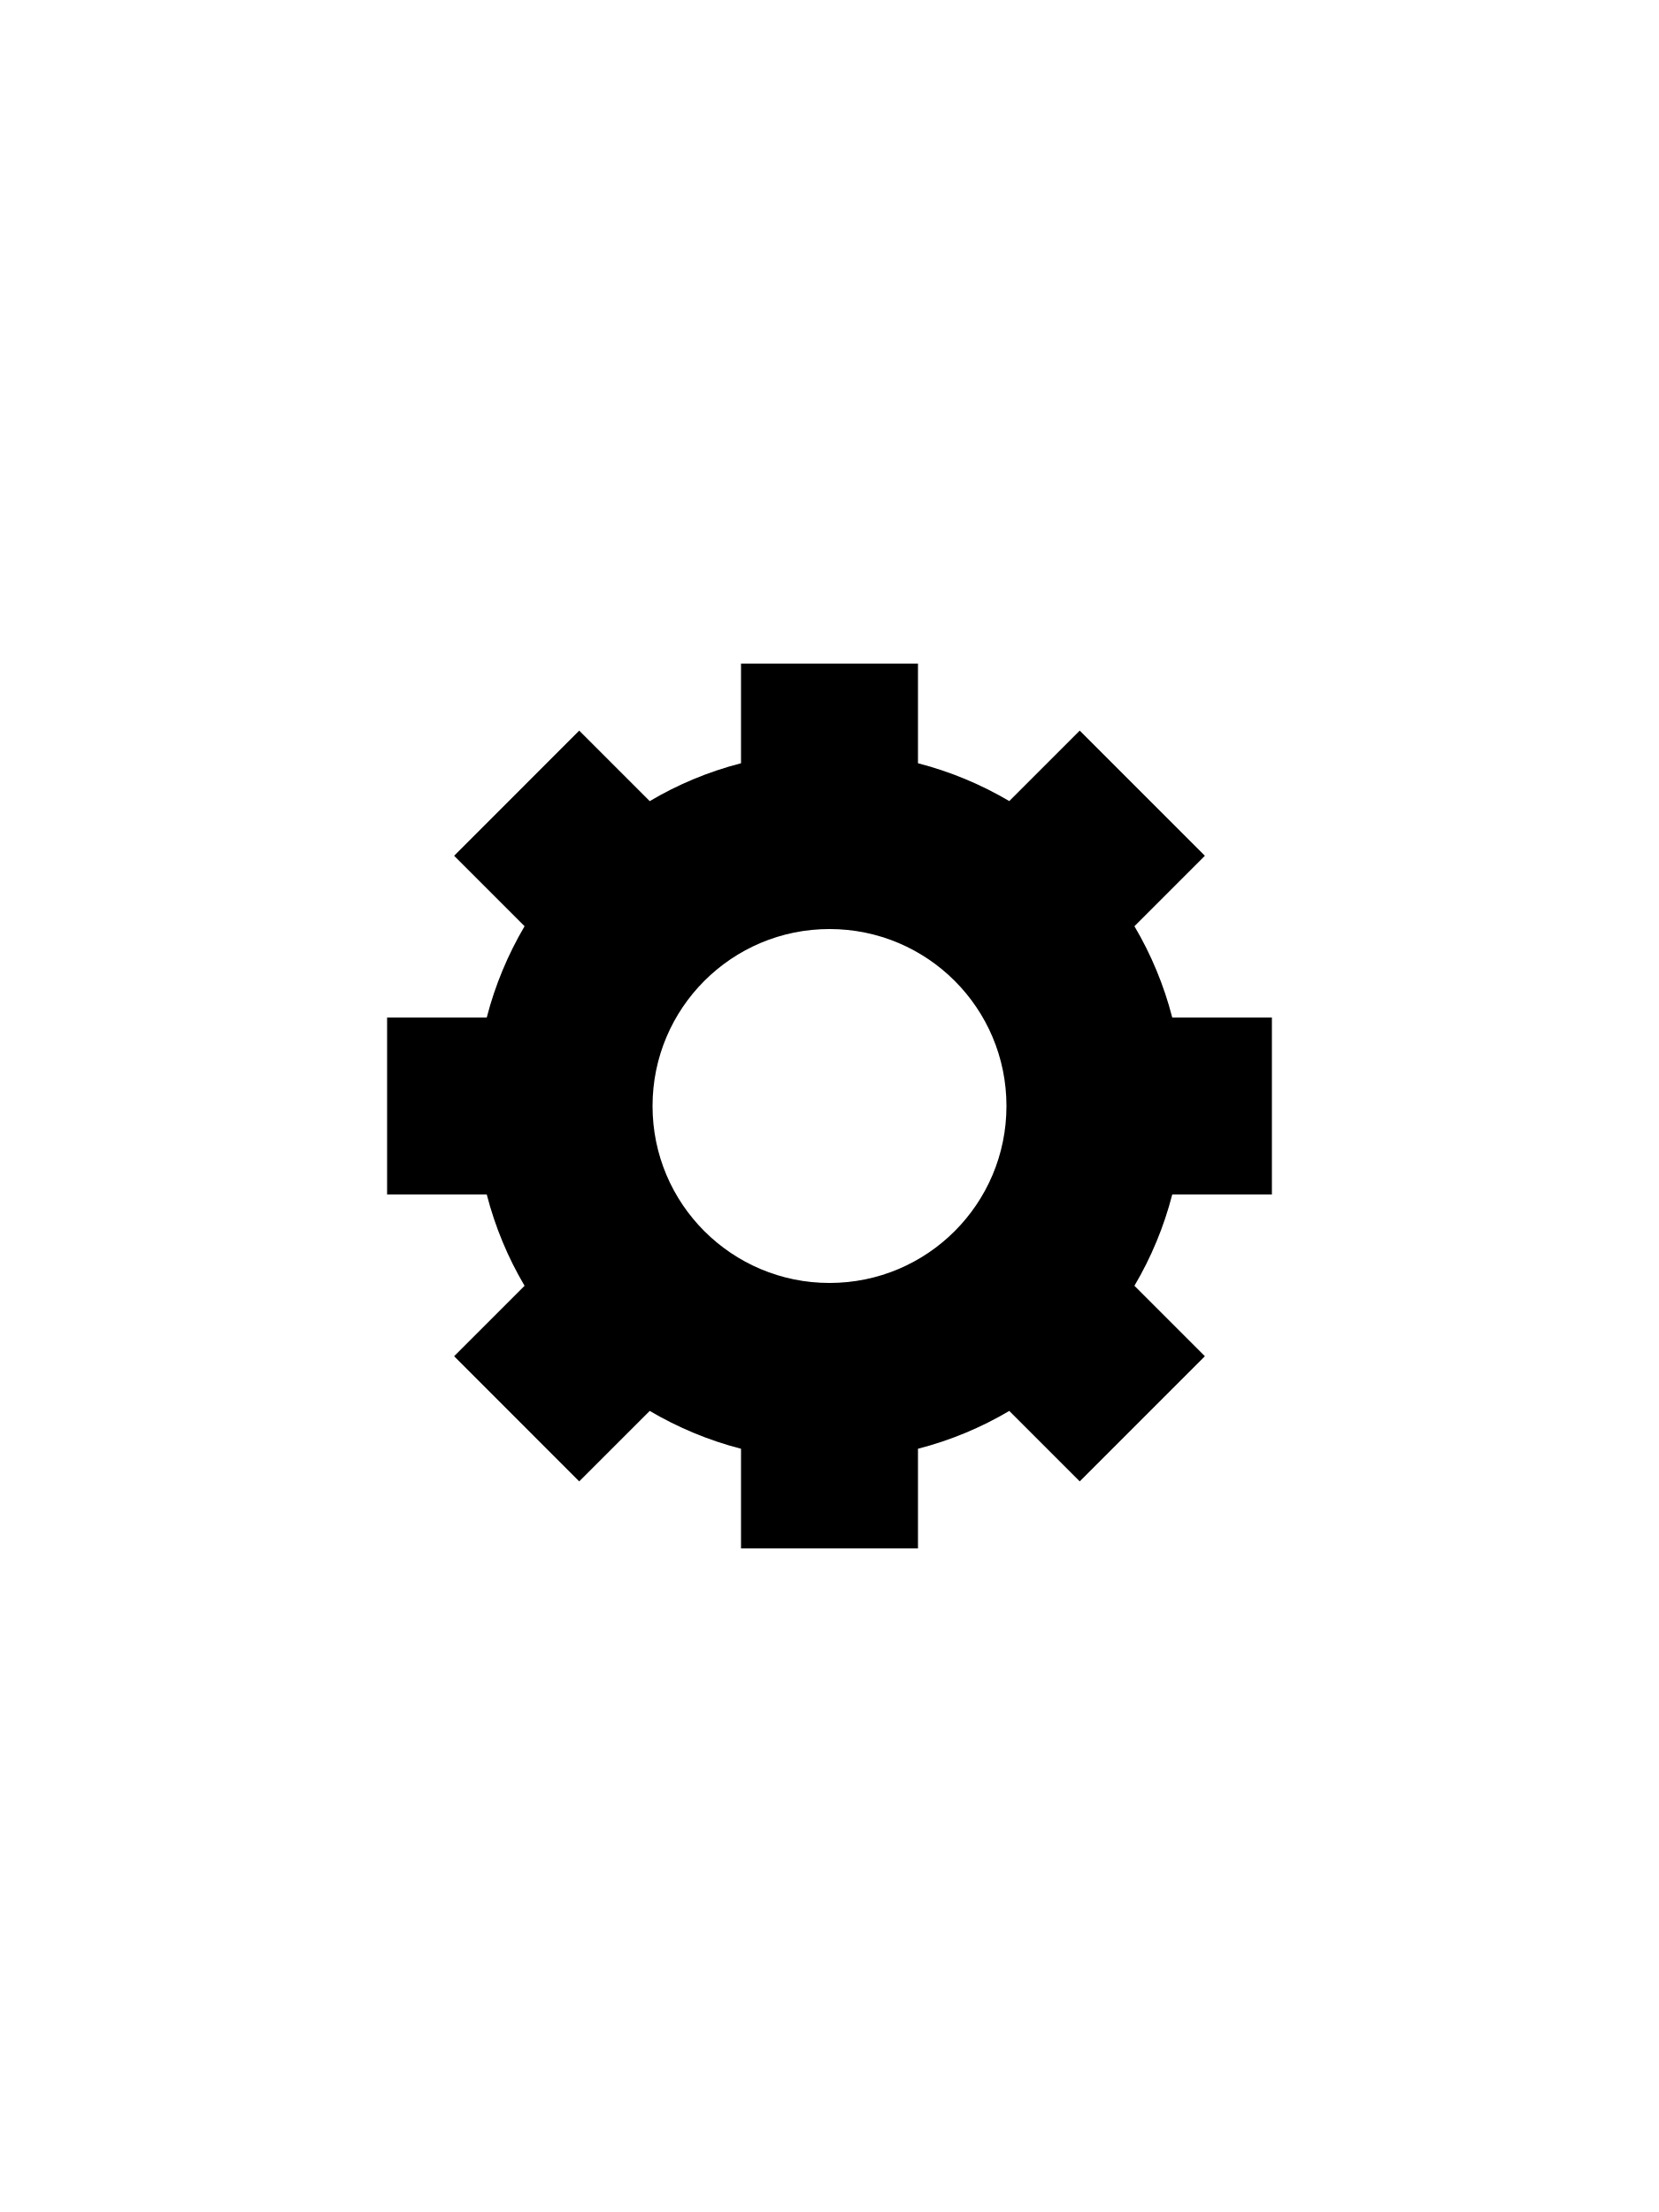
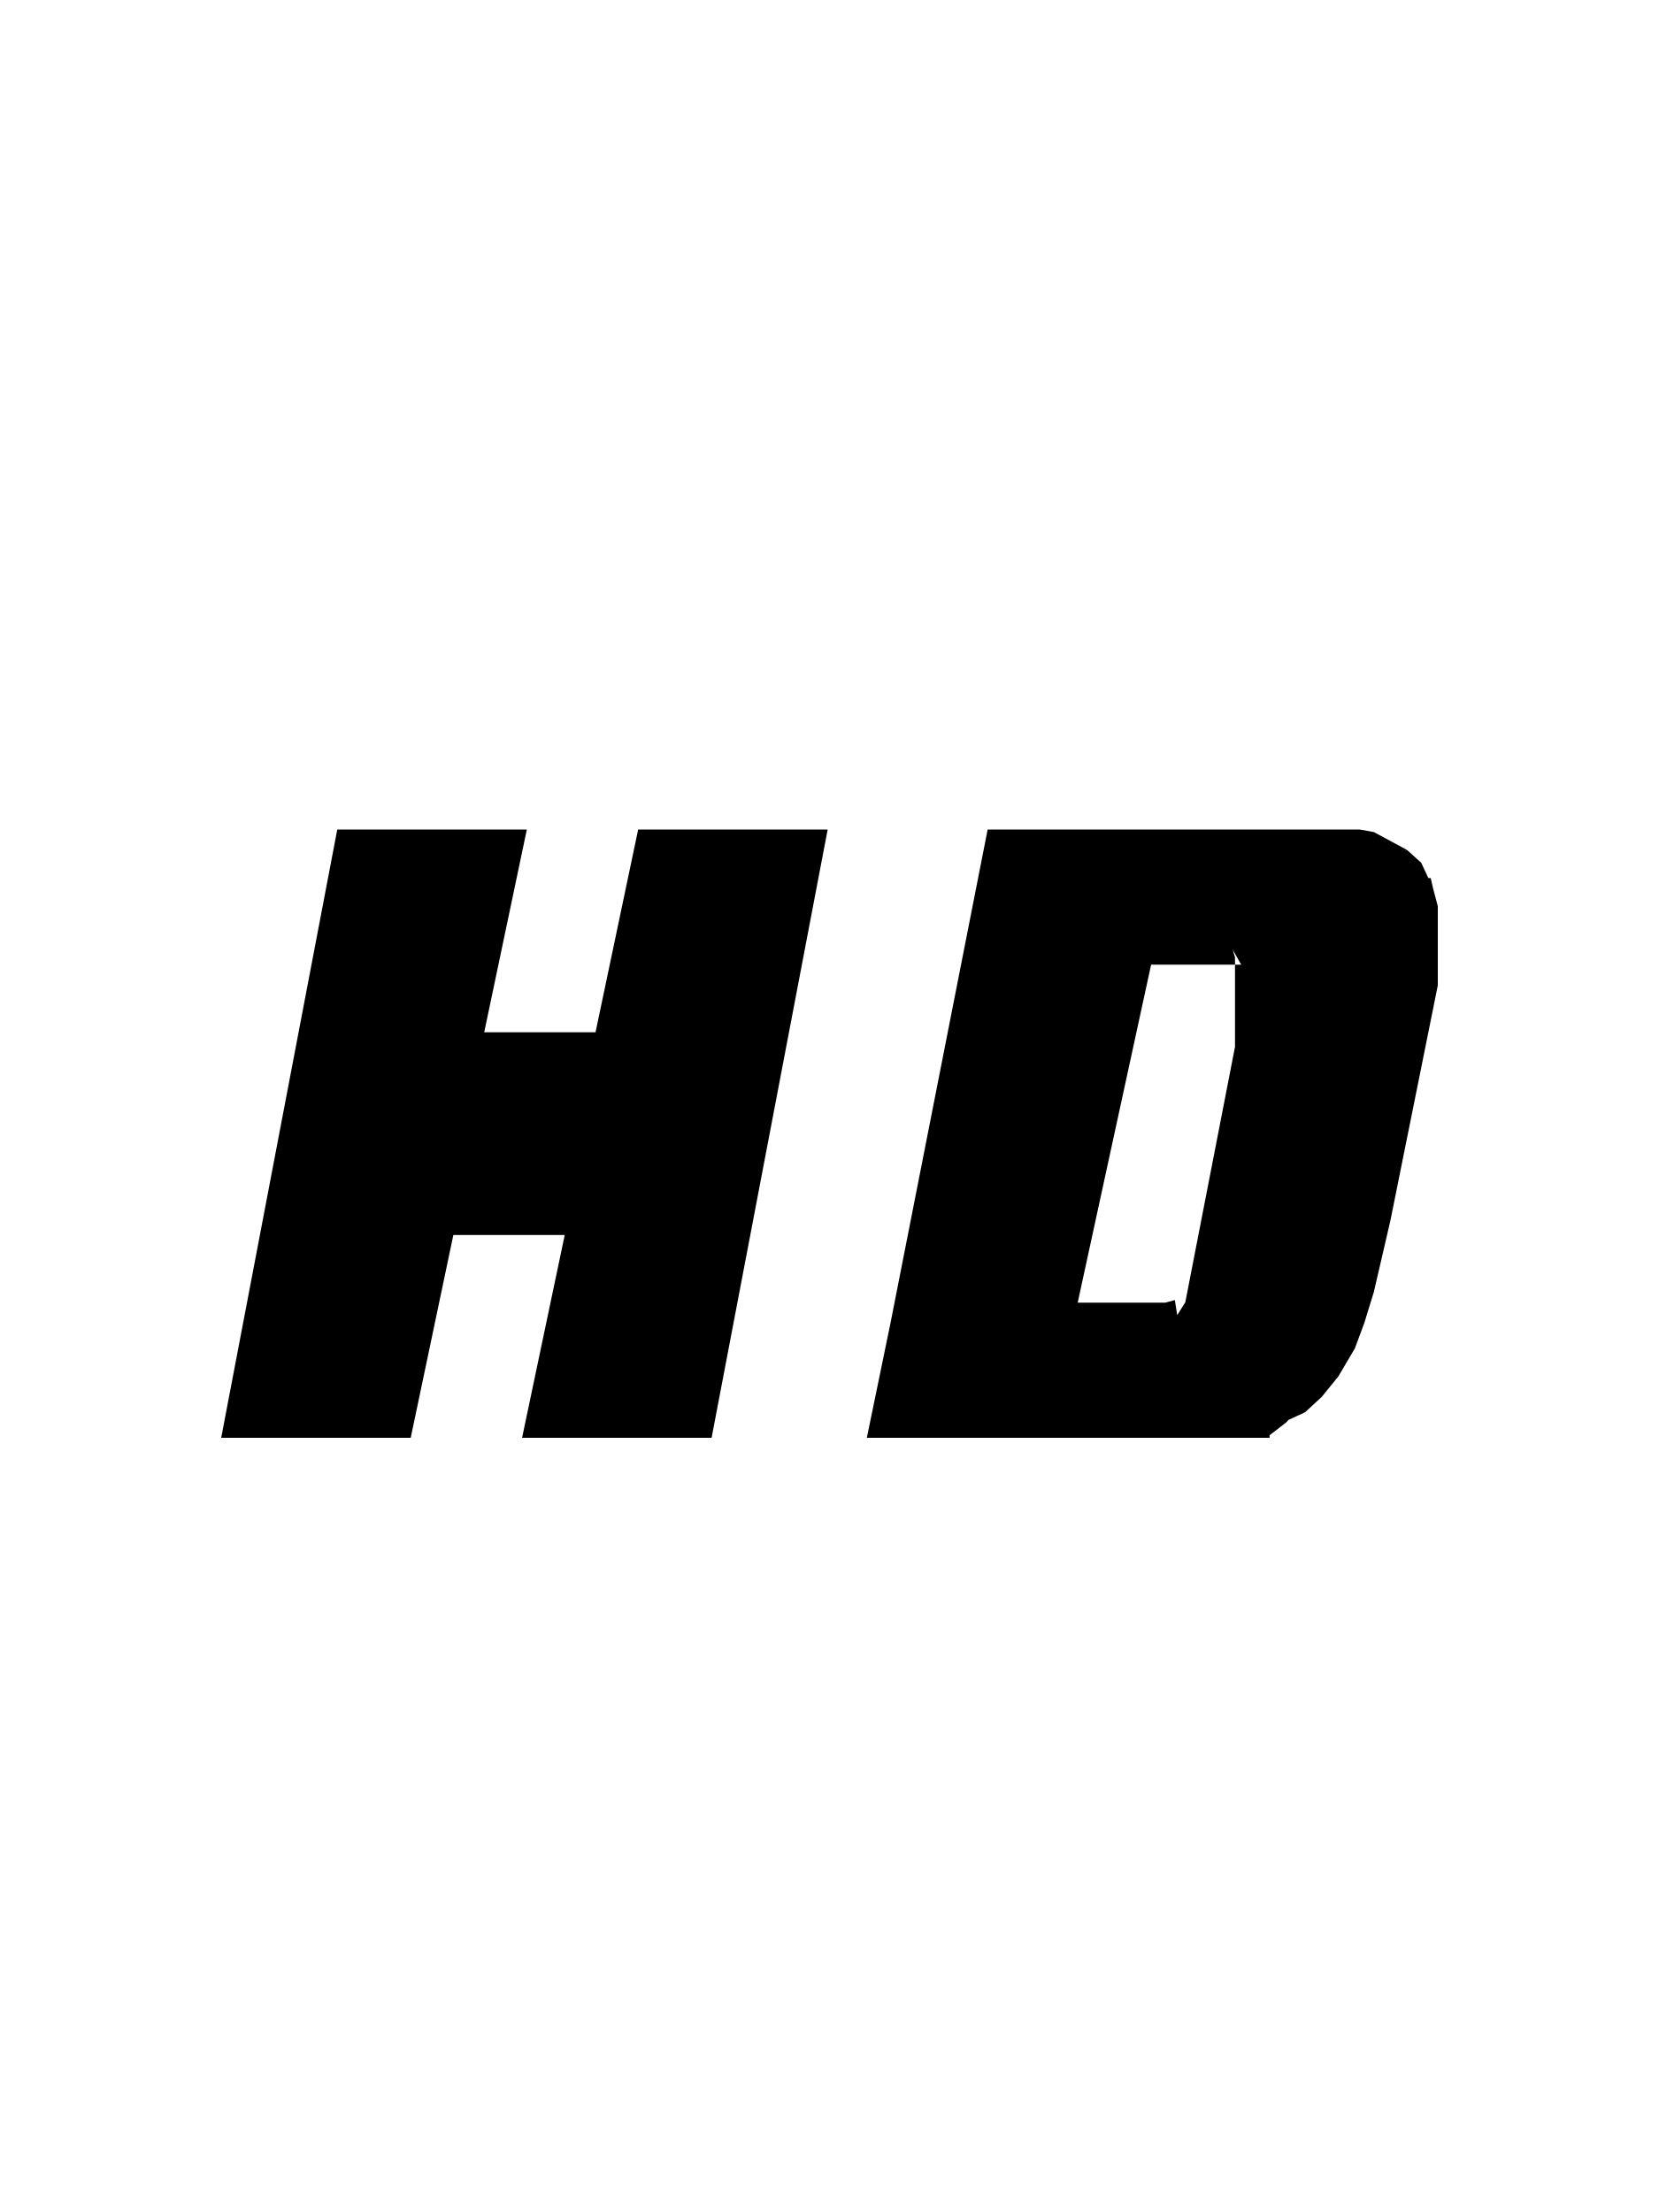
<svg xmlns="http://www.w3.org/2000/svg" width="30px" height="40px" viewBox="0 0 30 40" version="1.1">
  <defs />
-   <g id="Page-1" stroke="none" stroke-width="1" fill="none" fill-rule="evenodd">
+   <g id="Demonic" stroke="none" stroke-width="1" fill="none" fill-rule="evenodd">
    <g id="gear-dark" fill="#000000">
-       <path d="M23,21.6 L23,18.4 L21.198,18.4 C21.047,17.813 20.815,17.258 20.514,16.749 L21.788,15.475 L19.525,13.212 L18.251,14.486 C17.742,14.186 17.187,13.953 16.6,13.802 L16.6,12 L13.4,12 L13.4,13.802 C12.813,13.953 12.258,14.185 11.749,14.487 L10.474,13.212 L8.212,15.475 L9.486,16.749 C9.186,17.259 8.953,17.813 8.802,18.4 L7,18.4 L7,21.6 L8.802,21.6 C8.953,22.187 9.185,22.742 9.486,23.251 L8.212,24.525 L10.474,26.788 L11.749,25.514 C12.259,25.814 12.813,26.047 13.4,26.198 L13.4,28 L16.6,28 L16.6,26.198 C17.187,26.047 17.742,25.815 18.251,25.514 L19.525,26.788 L21.788,24.525 L20.514,23.251 C20.815,22.741 21.047,22.187 21.198,21.6 L23,21.6 L23,21.6 Z M18.2,20 C18.2,21.768 16.77,23.2 15,23.2 C13.237,23.2 11.8,21.774 11.8,20 C11.8,18.232 13.232,16.8 15,16.8 C16.768,16.8 18.2,18.23 18.2,20 L18.2,20 Z" id="quality" />
+       <path d="M26,17.126 L26,16.664 L26,16.386 L25.914,16.063 L25.872,15.878 L25.829,15.878 L25.7,15.601 L25.443,15.37 L25.186,15.231 L24.843,15.046 L24.586,15 L24.029,15 L17.86,15 L16.104,23.92 L15.675,26 L22.23,26 L22.616,26 L22.958,26 L22.958,25.954 L23.258,25.722 L23.301,25.676 L23.601,25.537 L23.901,25.26 L24.201,24.891 L24.501,24.382 L24.672,23.92 L24.843,23.365 L25.143,22.071 L26,17.819 L26,17.403 L26,17.126 L26,17.126 Z M22.316,17.444 L22.444,17.444 L22.291,17.172 L22.333,17.311 L22.333,17.634 L22.333,18.929 L21.434,23.55 L21.288,23.781 L21.245,23.509 L21.073,23.556 L19.488,23.556 L20.816,17.444 L22.316,17.444 L22.316,17.444 Z M4,26 L7.427,26 L8.198,22.333 L10.212,22.333 L9.441,26 L12.868,26 L14.967,15 L11.54,15 L10.769,18.667 L8.756,18.667 L9.527,15 L6.099,15 L4,26 L4,26 Z" id="Shape" />
    </g>
  </g>
</svg>
